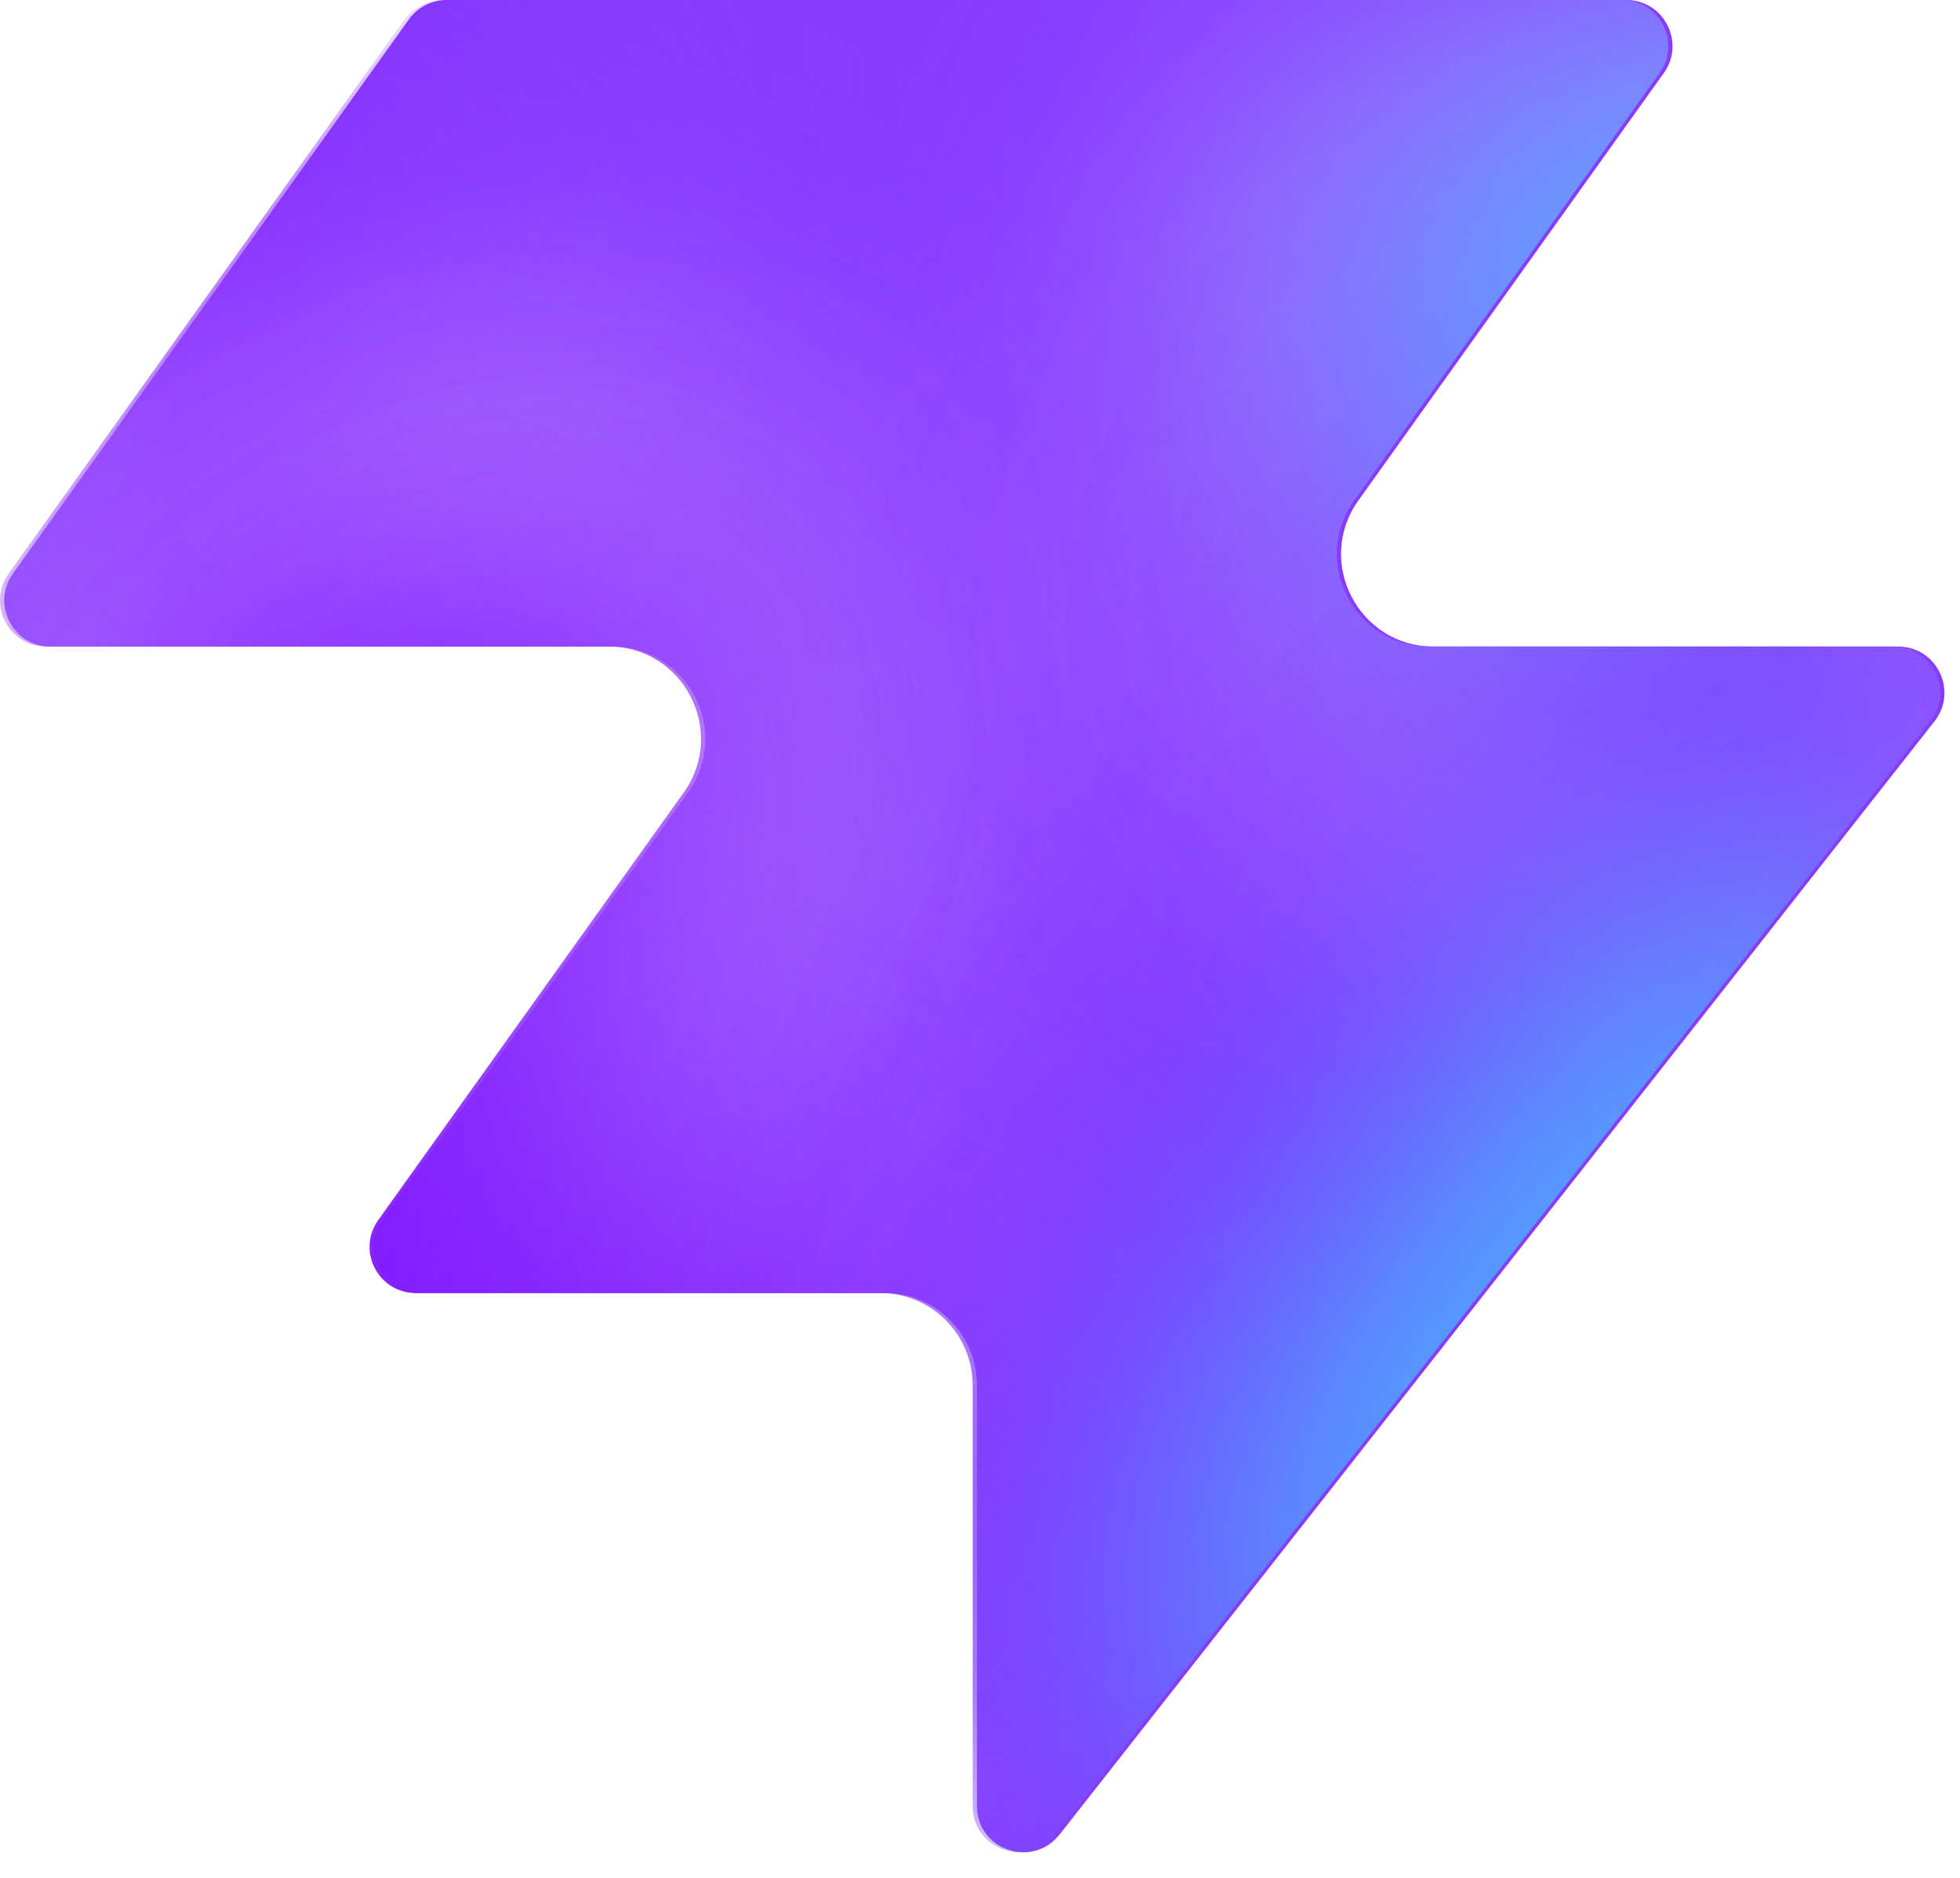
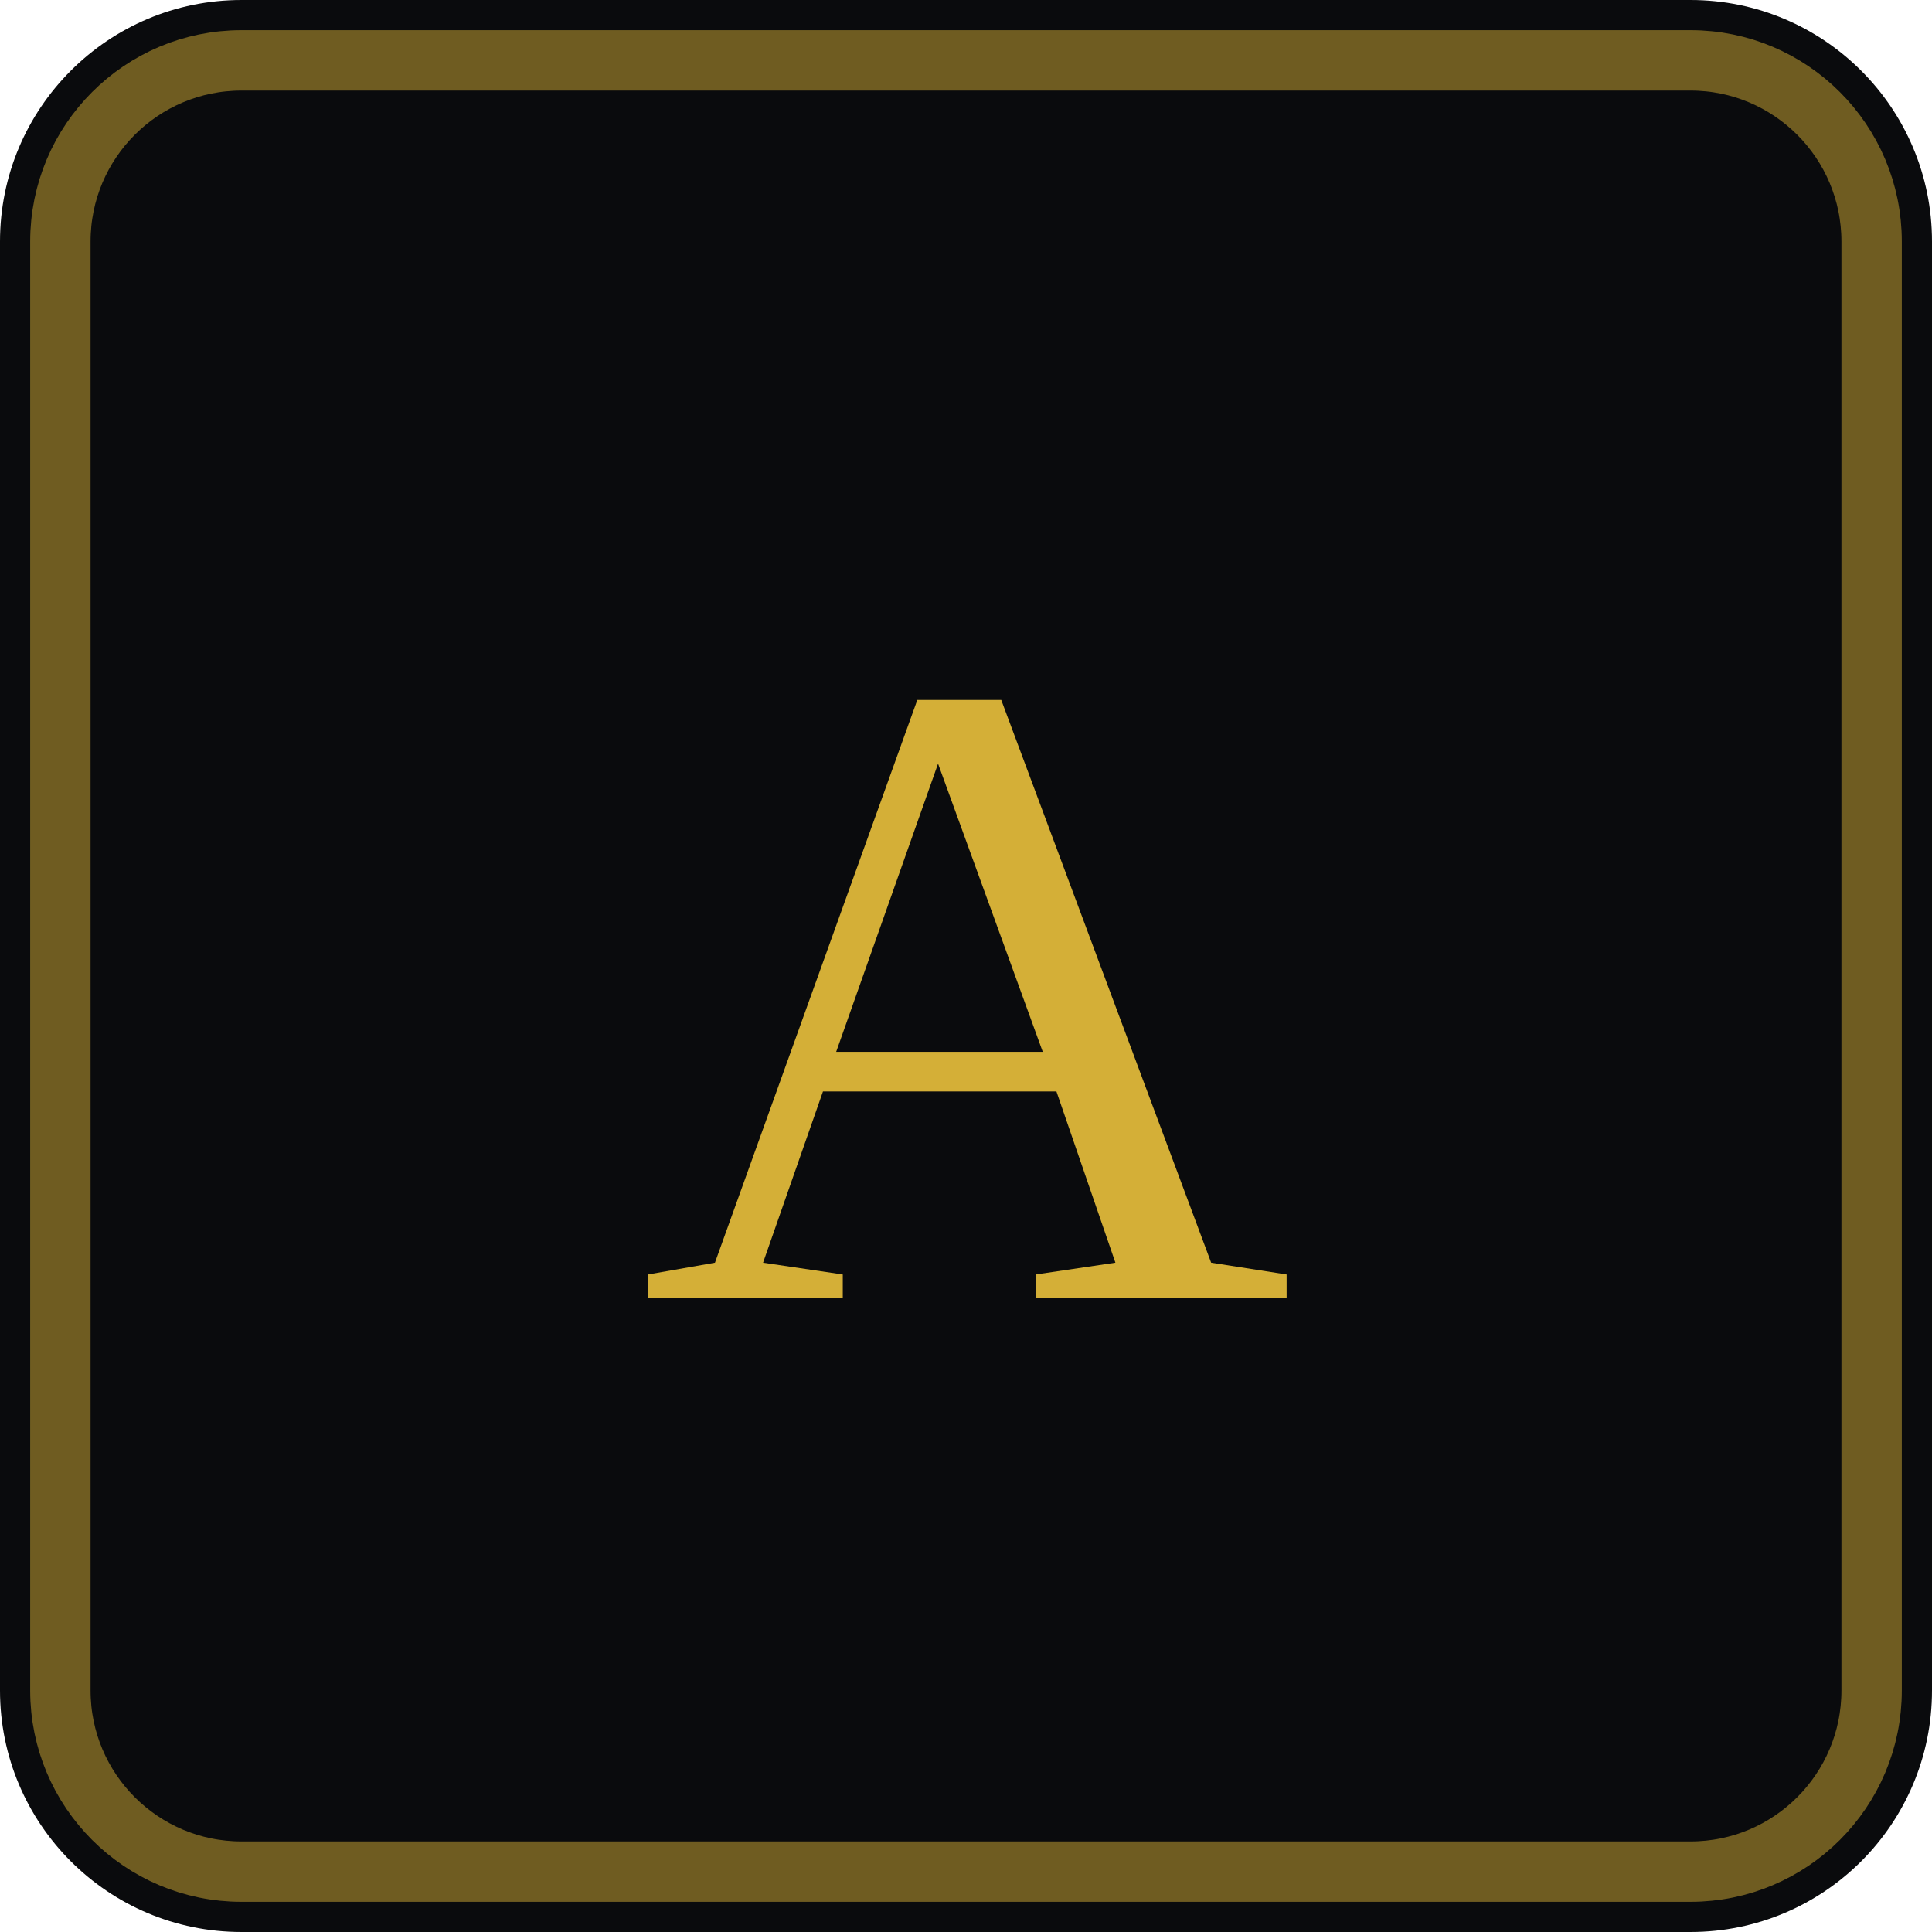
- <svg xmlns="http://www.w3.org/2000/svg" width="48" height="46" fill="none" viewBox="0 0 48 46">
-   <path fill="#863bff" d="M25.946 44.938c-.664.845-2.021.375-2.021-.698V33.937a2.26 2.26 0 0 0-2.262-2.262H10.287c-.92 0-1.456-1.04-.92-1.788l7.48-10.471c1.07-1.497 0-3.578-1.842-3.578H1.237c-.92 0-1.456-1.04-.92-1.788L10.013.474c.214-.297.556-.474.92-.474h28.894c.92 0 1.456 1.04.92 1.788l-7.48 10.471c-1.07 1.498 0 3.579 1.842 3.579h11.377c.943 0 1.473 1.088.89 1.83L25.947 44.94z" style="fill:#863bff;fill:color(display-p3 .525 .23 1);fill-opacity:1" />
-   <mask id="a" width="48" height="46" x="0" y="0" maskUnits="userSpaceOnUse" style="mask-type:alpha">
-     <path fill="#000" d="M25.842 44.938c-.664.844-2.021.375-2.021-.698V33.937a2.26 2.26 0 0 0-2.262-2.262H10.183c-.92 0-1.456-1.04-.92-1.788l7.48-10.471c1.07-1.498 0-3.579-1.842-3.579H1.133c-.92 0-1.456-1.04-.92-1.787L9.91.473c.214-.297.556-.474.92-.474h28.894c.92 0 1.456 1.04.92 1.788l-7.48 10.471c-1.07 1.498 0 3.578 1.842 3.578h11.377c.943 0 1.473 1.088.89 1.832L25.843 44.94z" style="fill:#000;fill-opacity:1" />
-   </mask>
-   <g mask="url(#a)">
-     <g filter="url(#b)">
-       <ellipse cx="5.508" cy="14.704" fill="#ede6ff" rx="5.508" ry="14.704" style="fill:#ede6ff;fill:color(display-p3 .927 .903 1);fill-opacity:1" transform="matrix(.00324 1 1 -.00324 -4.47 31.516)" />
-     </g>
-     <g filter="url(#c)">
-       <ellipse cx="10.399" cy="29.851" fill="#ede6ff" rx="10.399" ry="29.851" style="fill:#ede6ff;fill:color(display-p3 .927 .903 1);fill-opacity:1" transform="matrix(.00324 1 1 -.00324 -39.328 7.883)" />
-     </g>
-     <g filter="url(#d)">
-       <ellipse cx="5.508" cy="30.487" fill="#7e14ff" rx="5.508" ry="30.487" style="fill:#7e14ff;fill:color(display-p3 .492 .077 1);fill-opacity:1" transform="rotate(89.814 -25.913 -14.639)scale(1 -1)" />
-     </g>
-     <g filter="url(#e)">
-       <ellipse cx="5.508" cy="30.599" fill="#7e14ff" rx="5.508" ry="30.599" style="fill:#7e14ff;fill:color(display-p3 .492 .077 1);fill-opacity:1" transform="rotate(89.814 -32.644 -3.334)scale(1 -1)" />
-     </g>
-     <g filter="url(#f)">
-       <ellipse cx="5.508" cy="30.599" fill="#7e14ff" rx="5.508" ry="30.599" style="fill:#7e14ff;fill:color(display-p3 .492 .077 1);fill-opacity:1" transform="matrix(.00324 1 1 -.00324 -34.34 30.47)" />
-     </g>
-     <g filter="url(#g)">
-       <ellipse cx="14.072" cy="22.078" fill="#ede6ff" rx="14.072" ry="22.078" style="fill:#ede6ff;fill:color(display-p3 .927 .903 1);fill-opacity:1" transform="rotate(93.35 24.506 48.493)scale(-1 1)" />
-     </g>
-     <g filter="url(#h)">
-       <ellipse cx="3.47" cy="21.501" fill="#7e14ff" rx="3.47" ry="21.501" style="fill:#7e14ff;fill:color(display-p3 .492 .077 1);fill-opacity:1" transform="rotate(89.009 28.708 47.59)scale(-1 1)" />
-     </g>
-     <g filter="url(#i)">
-       <ellipse cx="3.47" cy="21.501" fill="#7e14ff" rx="3.47" ry="21.501" style="fill:#7e14ff;fill:color(display-p3 .492 .077 1);fill-opacity:1" transform="rotate(89.009 28.708 47.59)scale(-1 1)" />
-     </g>
-     <g filter="url(#j)">
-       <ellipse cx=".387" cy="8.972" fill="#7e14ff" rx="4.407" ry="29.108" style="fill:#7e14ff;fill:color(display-p3 .492 .077 1);fill-opacity:1" transform="rotate(39.51 .387 8.972)" />
-     </g>
-     <g filter="url(#k)">
-       <ellipse cx="47.523" cy="-6.092" fill="#7e14ff" rx="4.407" ry="29.108" style="fill:#7e14ff;fill:color(display-p3 .492 .077 1);fill-opacity:1" transform="rotate(37.892 47.523 -6.092)" />
-     </g>
-     <g filter="url(#l)">
-       <ellipse cx="41.412" cy="6.333" fill="#47bfff" rx="5.971" ry="9.665" style="fill:#47bfff;fill:color(display-p3 .28 .748 1);fill-opacity:1" transform="rotate(37.892 41.412 6.333)" />
-     </g>
-     <g filter="url(#m)">
-       <ellipse cx="-1.879" cy="38.332" fill="#7e14ff" rx="4.407" ry="29.108" style="fill:#7e14ff;fill:color(display-p3 .492 .077 1);fill-opacity:1" transform="rotate(37.892 -1.88 38.332)" />
-     </g>
-     <g filter="url(#n)">
-       <ellipse cx="-1.879" cy="38.332" fill="#7e14ff" rx="4.407" ry="29.108" style="fill:#7e14ff;fill:color(display-p3 .492 .077 1);fill-opacity:1" transform="rotate(37.892 -1.88 38.332)" />
-     </g>
-     <g filter="url(#o)">
-       <ellipse cx="35.651" cy="29.907" fill="#7e14ff" rx="4.407" ry="29.108" style="fill:#7e14ff;fill:color(display-p3 .492 .077 1);fill-opacity:1" transform="rotate(37.892 35.651 29.907)" />
-     </g>
-     <g filter="url(#p)">
-       <ellipse cx="38.418" cy="32.4" fill="#47bfff" rx="5.971" ry="15.297" style="fill:#47bfff;fill:color(display-p3 .28 .748 1);fill-opacity:1" transform="rotate(37.892 38.418 32.4)" />
-     </g>
-   </g>
-   <defs>
-     <filter id="b" width="60.045" height="41.654" x="-19.77" y="16.149" color-interpolation-filters="sRGB" filterUnits="userSpaceOnUse">
-       <feFlood flood-opacity="0" result="BackgroundImageFix" />
-       <feBlend in="SourceGraphic" in2="BackgroundImageFix" result="shape" />
-       <feGaussianBlur result="effect1_foregroundBlur_2002_17158" stdDeviation="7.659" />
-     </filter>
-     <filter id="c" width="90.34" height="51.437" x="-54.613" y="-7.533" color-interpolation-filters="sRGB" filterUnits="userSpaceOnUse">
-       <feFlood flood-opacity="0" result="BackgroundImageFix" />
-       <feBlend in="SourceGraphic" in2="BackgroundImageFix" result="shape" />
-       <feGaussianBlur result="effect1_foregroundBlur_2002_17158" stdDeviation="7.659" />
-     </filter>
-     <filter id="d" width="79.355" height="29.4" x="-49.64" y="2.03" color-interpolation-filters="sRGB" filterUnits="userSpaceOnUse">
-       <feFlood flood-opacity="0" result="BackgroundImageFix" />
-       <feBlend in="SourceGraphic" in2="BackgroundImageFix" result="shape" />
-       <feGaussianBlur result="effect1_foregroundBlur_2002_17158" stdDeviation="4.596" />
-     </filter>
-     <filter id="e" width="79.579" height="29.4" x="-45.045" y="20.029" color-interpolation-filters="sRGB" filterUnits="userSpaceOnUse">
-       <feFlood flood-opacity="0" result="BackgroundImageFix" />
-       <feBlend in="SourceGraphic" in2="BackgroundImageFix" result="shape" />
-       <feGaussianBlur result="effect1_foregroundBlur_2002_17158" stdDeviation="4.596" />
-     </filter>
-     <filter id="f" width="79.579" height="29.4" x="-43.513" y="21.178" color-interpolation-filters="sRGB" filterUnits="userSpaceOnUse">
-       <feFlood flood-opacity="0" result="BackgroundImageFix" />
-       <feBlend in="SourceGraphic" in2="BackgroundImageFix" result="shape" />
-       <feGaussianBlur result="effect1_foregroundBlur_2002_17158" stdDeviation="4.596" />
-     </filter>
-     <filter id="g" width="74.749" height="58.852" x="15.756" y="-17.901" color-interpolation-filters="sRGB" filterUnits="userSpaceOnUse">
-       <feFlood flood-opacity="0" result="BackgroundImageFix" />
-       <feBlend in="SourceGraphic" in2="BackgroundImageFix" result="shape" />
-       <feGaussianBlur result="effect1_foregroundBlur_2002_17158" stdDeviation="7.659" />
-     </filter>
-     <filter id="h" width="61.377" height="25.362" x="23.548" y="2.284" color-interpolation-filters="sRGB" filterUnits="userSpaceOnUse">
-       <feFlood flood-opacity="0" result="BackgroundImageFix" />
-       <feBlend in="SourceGraphic" in2="BackgroundImageFix" result="shape" />
-       <feGaussianBlur result="effect1_foregroundBlur_2002_17158" stdDeviation="4.596" />
-     </filter>
-     <filter id="i" width="61.377" height="25.362" x="23.548" y="2.284" color-interpolation-filters="sRGB" filterUnits="userSpaceOnUse">
-       <feFlood flood-opacity="0" result="BackgroundImageFix" />
-       <feBlend in="SourceGraphic" in2="BackgroundImageFix" result="shape" />
-       <feGaussianBlur result="effect1_foregroundBlur_2002_17158" stdDeviation="4.596" />
-     </filter>
-     <filter id="j" width="56.045" height="63.649" x="-27.636" y="-22.853" color-interpolation-filters="sRGB" filterUnits="userSpaceOnUse">
-       <feFlood flood-opacity="0" result="BackgroundImageFix" />
-       <feBlend in="SourceGraphic" in2="BackgroundImageFix" result="shape" />
-       <feGaussianBlur result="effect1_foregroundBlur_2002_17158" stdDeviation="4.596" />
-     </filter>
-     <filter id="k" width="54.814" height="64.646" x="20.116" y="-38.415" color-interpolation-filters="sRGB" filterUnits="userSpaceOnUse">
-       <feFlood flood-opacity="0" result="BackgroundImageFix" />
-       <feBlend in="SourceGraphic" in2="BackgroundImageFix" result="shape" />
-       <feGaussianBlur result="effect1_foregroundBlur_2002_17158" stdDeviation="4.596" />
-     </filter>
-     <filter id="l" width="33.541" height="35.313" x="24.641" y="-11.323" color-interpolation-filters="sRGB" filterUnits="userSpaceOnUse">
-       <feFlood flood-opacity="0" result="BackgroundImageFix" />
-       <feBlend in="SourceGraphic" in2="BackgroundImageFix" result="shape" />
-       <feGaussianBlur result="effect1_foregroundBlur_2002_17158" stdDeviation="4.596" />
-     </filter>
-     <filter id="m" width="54.814" height="64.646" x="-29.286" y="6.009" color-interpolation-filters="sRGB" filterUnits="userSpaceOnUse">
-       <feFlood flood-opacity="0" result="BackgroundImageFix" />
-       <feBlend in="SourceGraphic" in2="BackgroundImageFix" result="shape" />
-       <feGaussianBlur result="effect1_foregroundBlur_2002_17158" stdDeviation="4.596" />
-     </filter>
-     <filter id="n" width="54.814" height="64.646" x="-29.286" y="6.009" color-interpolation-filters="sRGB" filterUnits="userSpaceOnUse">
-       <feFlood flood-opacity="0" result="BackgroundImageFix" />
-       <feBlend in="SourceGraphic" in2="BackgroundImageFix" result="shape" />
-       <feGaussianBlur result="effect1_foregroundBlur_2002_17158" stdDeviation="4.596" />
-     </filter>
-     <filter id="o" width="54.814" height="64.646" x="8.244" y="-2.416" color-interpolation-filters="sRGB" filterUnits="userSpaceOnUse">
-       <feFlood flood-opacity="0" result="BackgroundImageFix" />
-       <feBlend in="SourceGraphic" in2="BackgroundImageFix" result="shape" />
-       <feGaussianBlur result="effect1_foregroundBlur_2002_17158" stdDeviation="4.596" />
-     </filter>
-     <filter id="p" width="39.409" height="43.623" x="18.713" y="10.588" color-interpolation-filters="sRGB" filterUnits="userSpaceOnUse">
-       <feFlood flood-opacity="0" result="BackgroundImageFix" />
-       <feBlend in="SourceGraphic" in2="BackgroundImageFix" result="shape" />
-       <feGaussianBlur result="effect1_foregroundBlur_2002_17158" stdDeviation="4.596" />
-     </filter>
-   </defs>
+ <svg xmlns="http://www.w3.org/2000/svg" viewBox="0 0 64 64">
+   <rect width="64" height="64" rx="8" fill="#0a0b0d" />
+   <rect x="2" y="2" width="60" height="60" rx="6" fill="none" stroke="#d4af37" stroke-opacity=".5" stroke-width="2" />
+   <text x="32" y="43" text-anchor="middle" font-family="Georgia, 'Times New Roman', serif" font-size="30" fill="#d4af37">A</text>
</svg>
